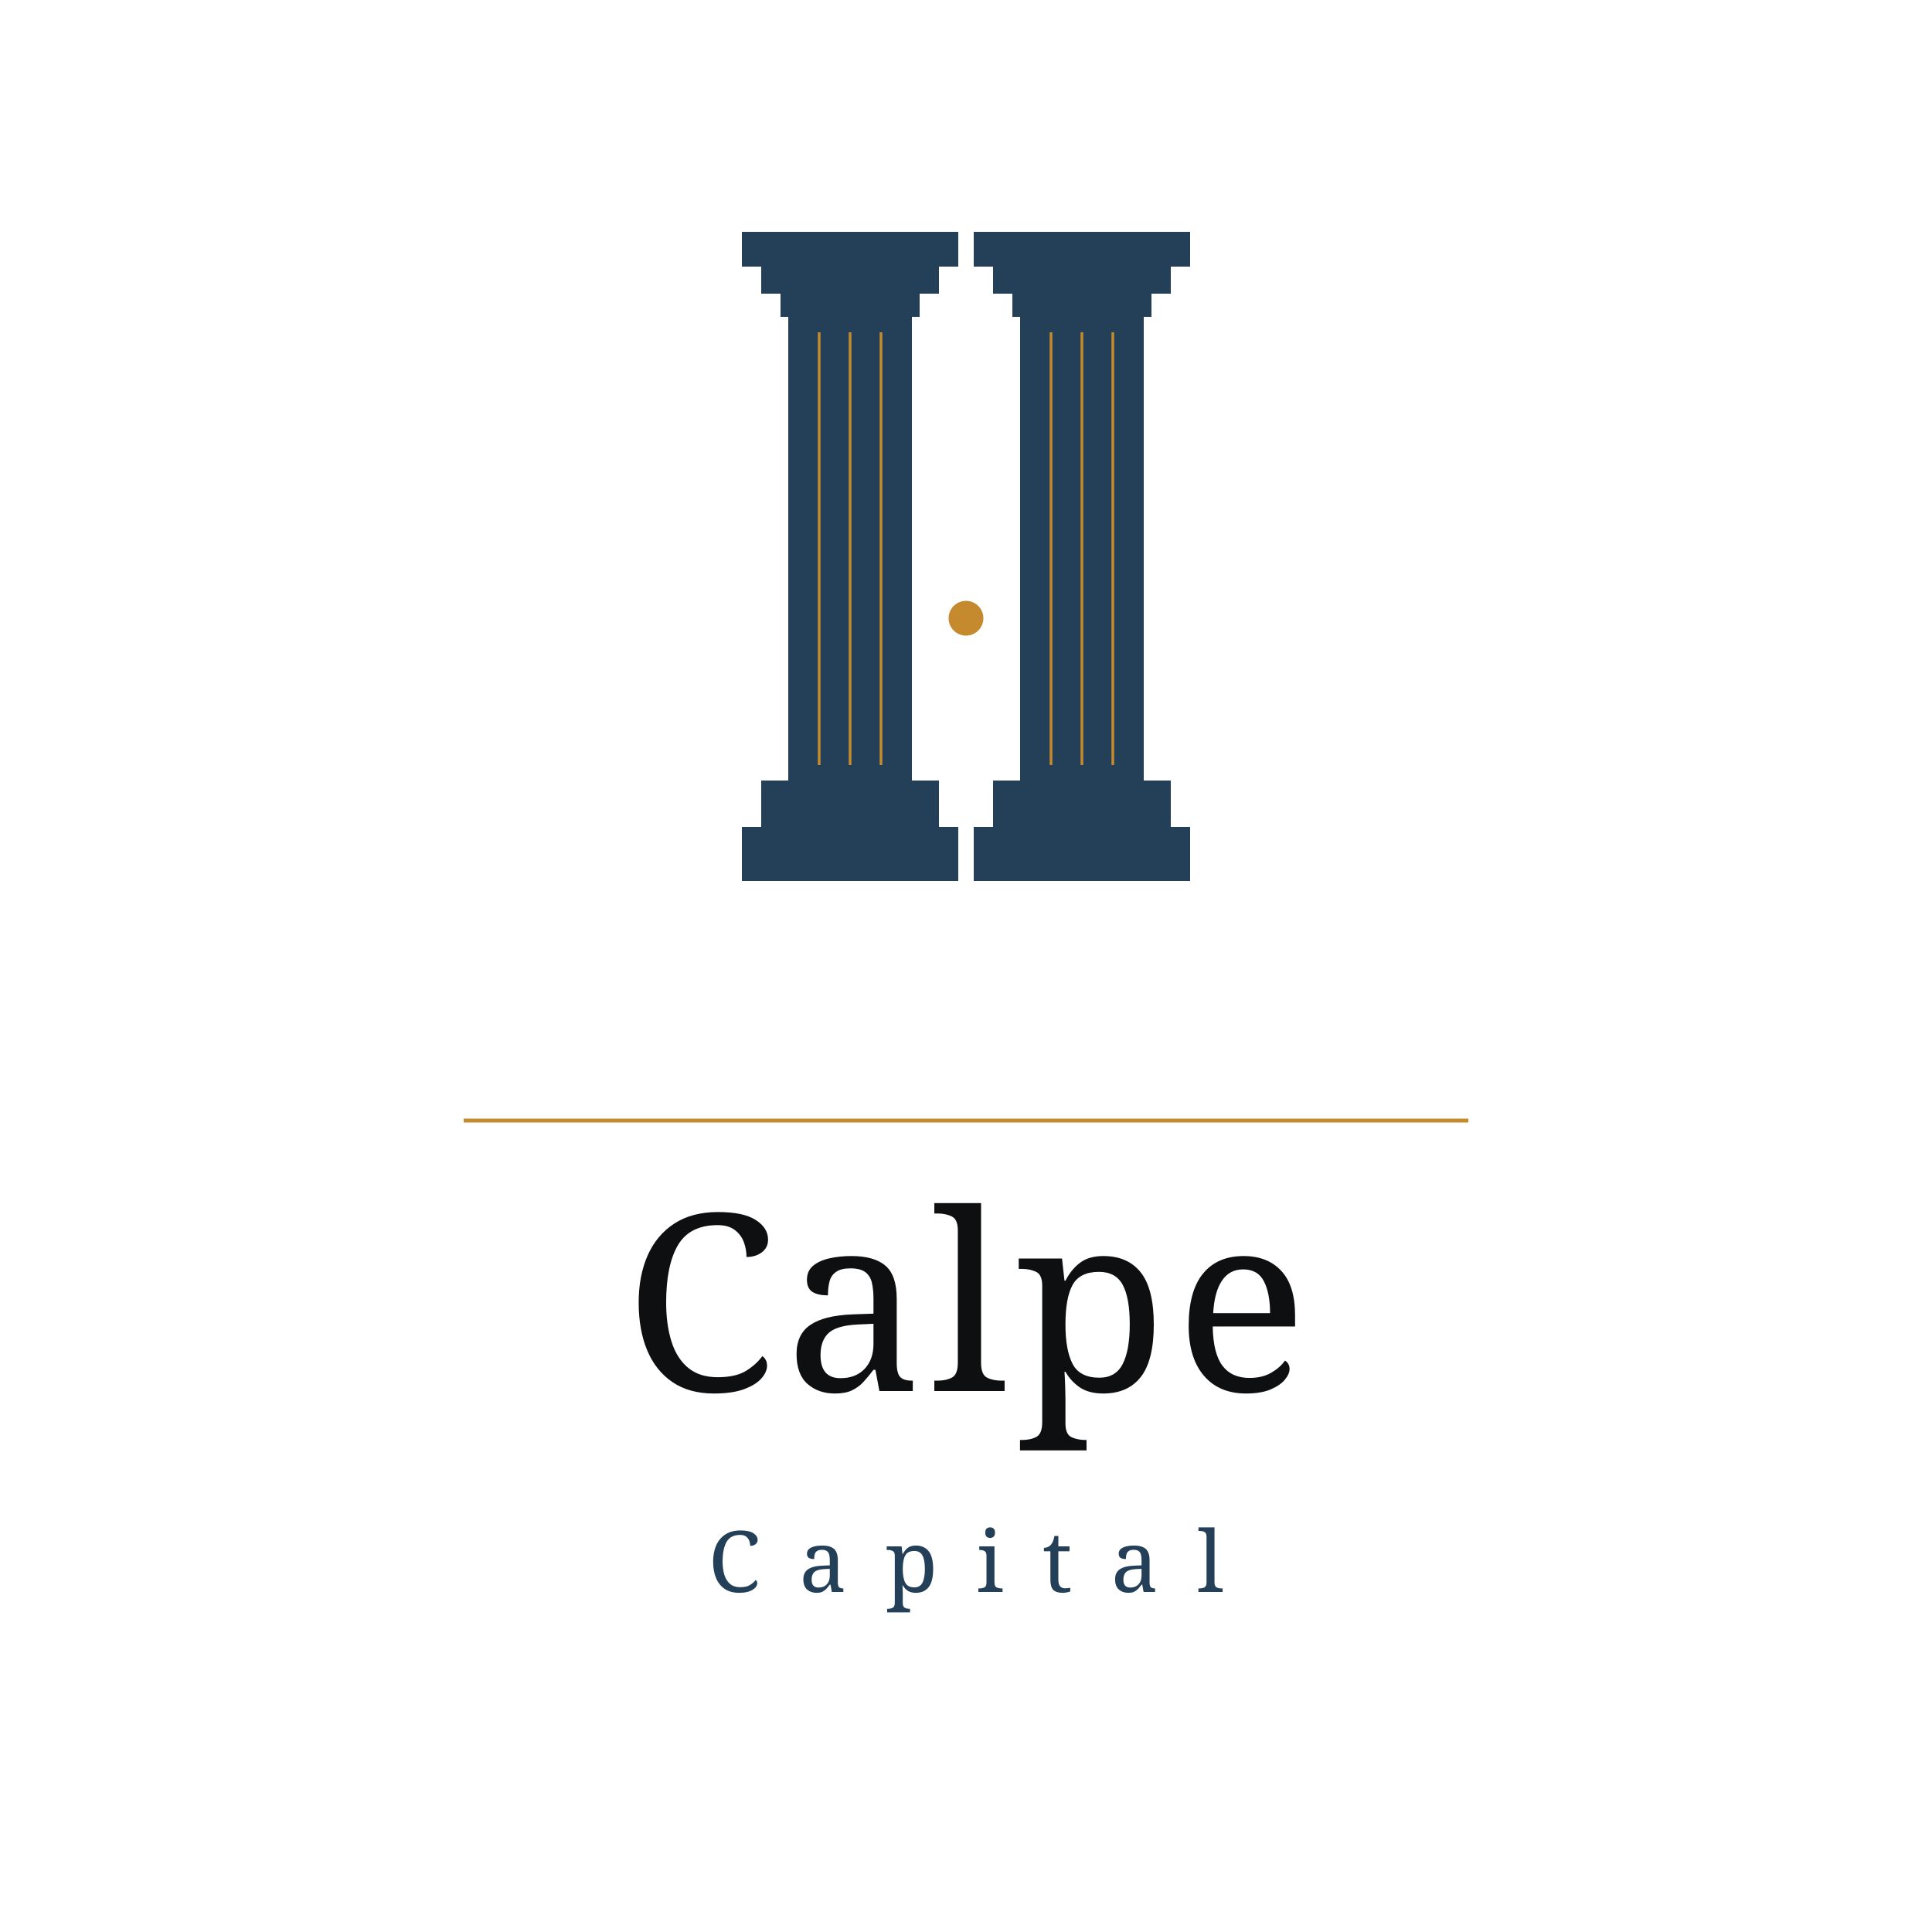
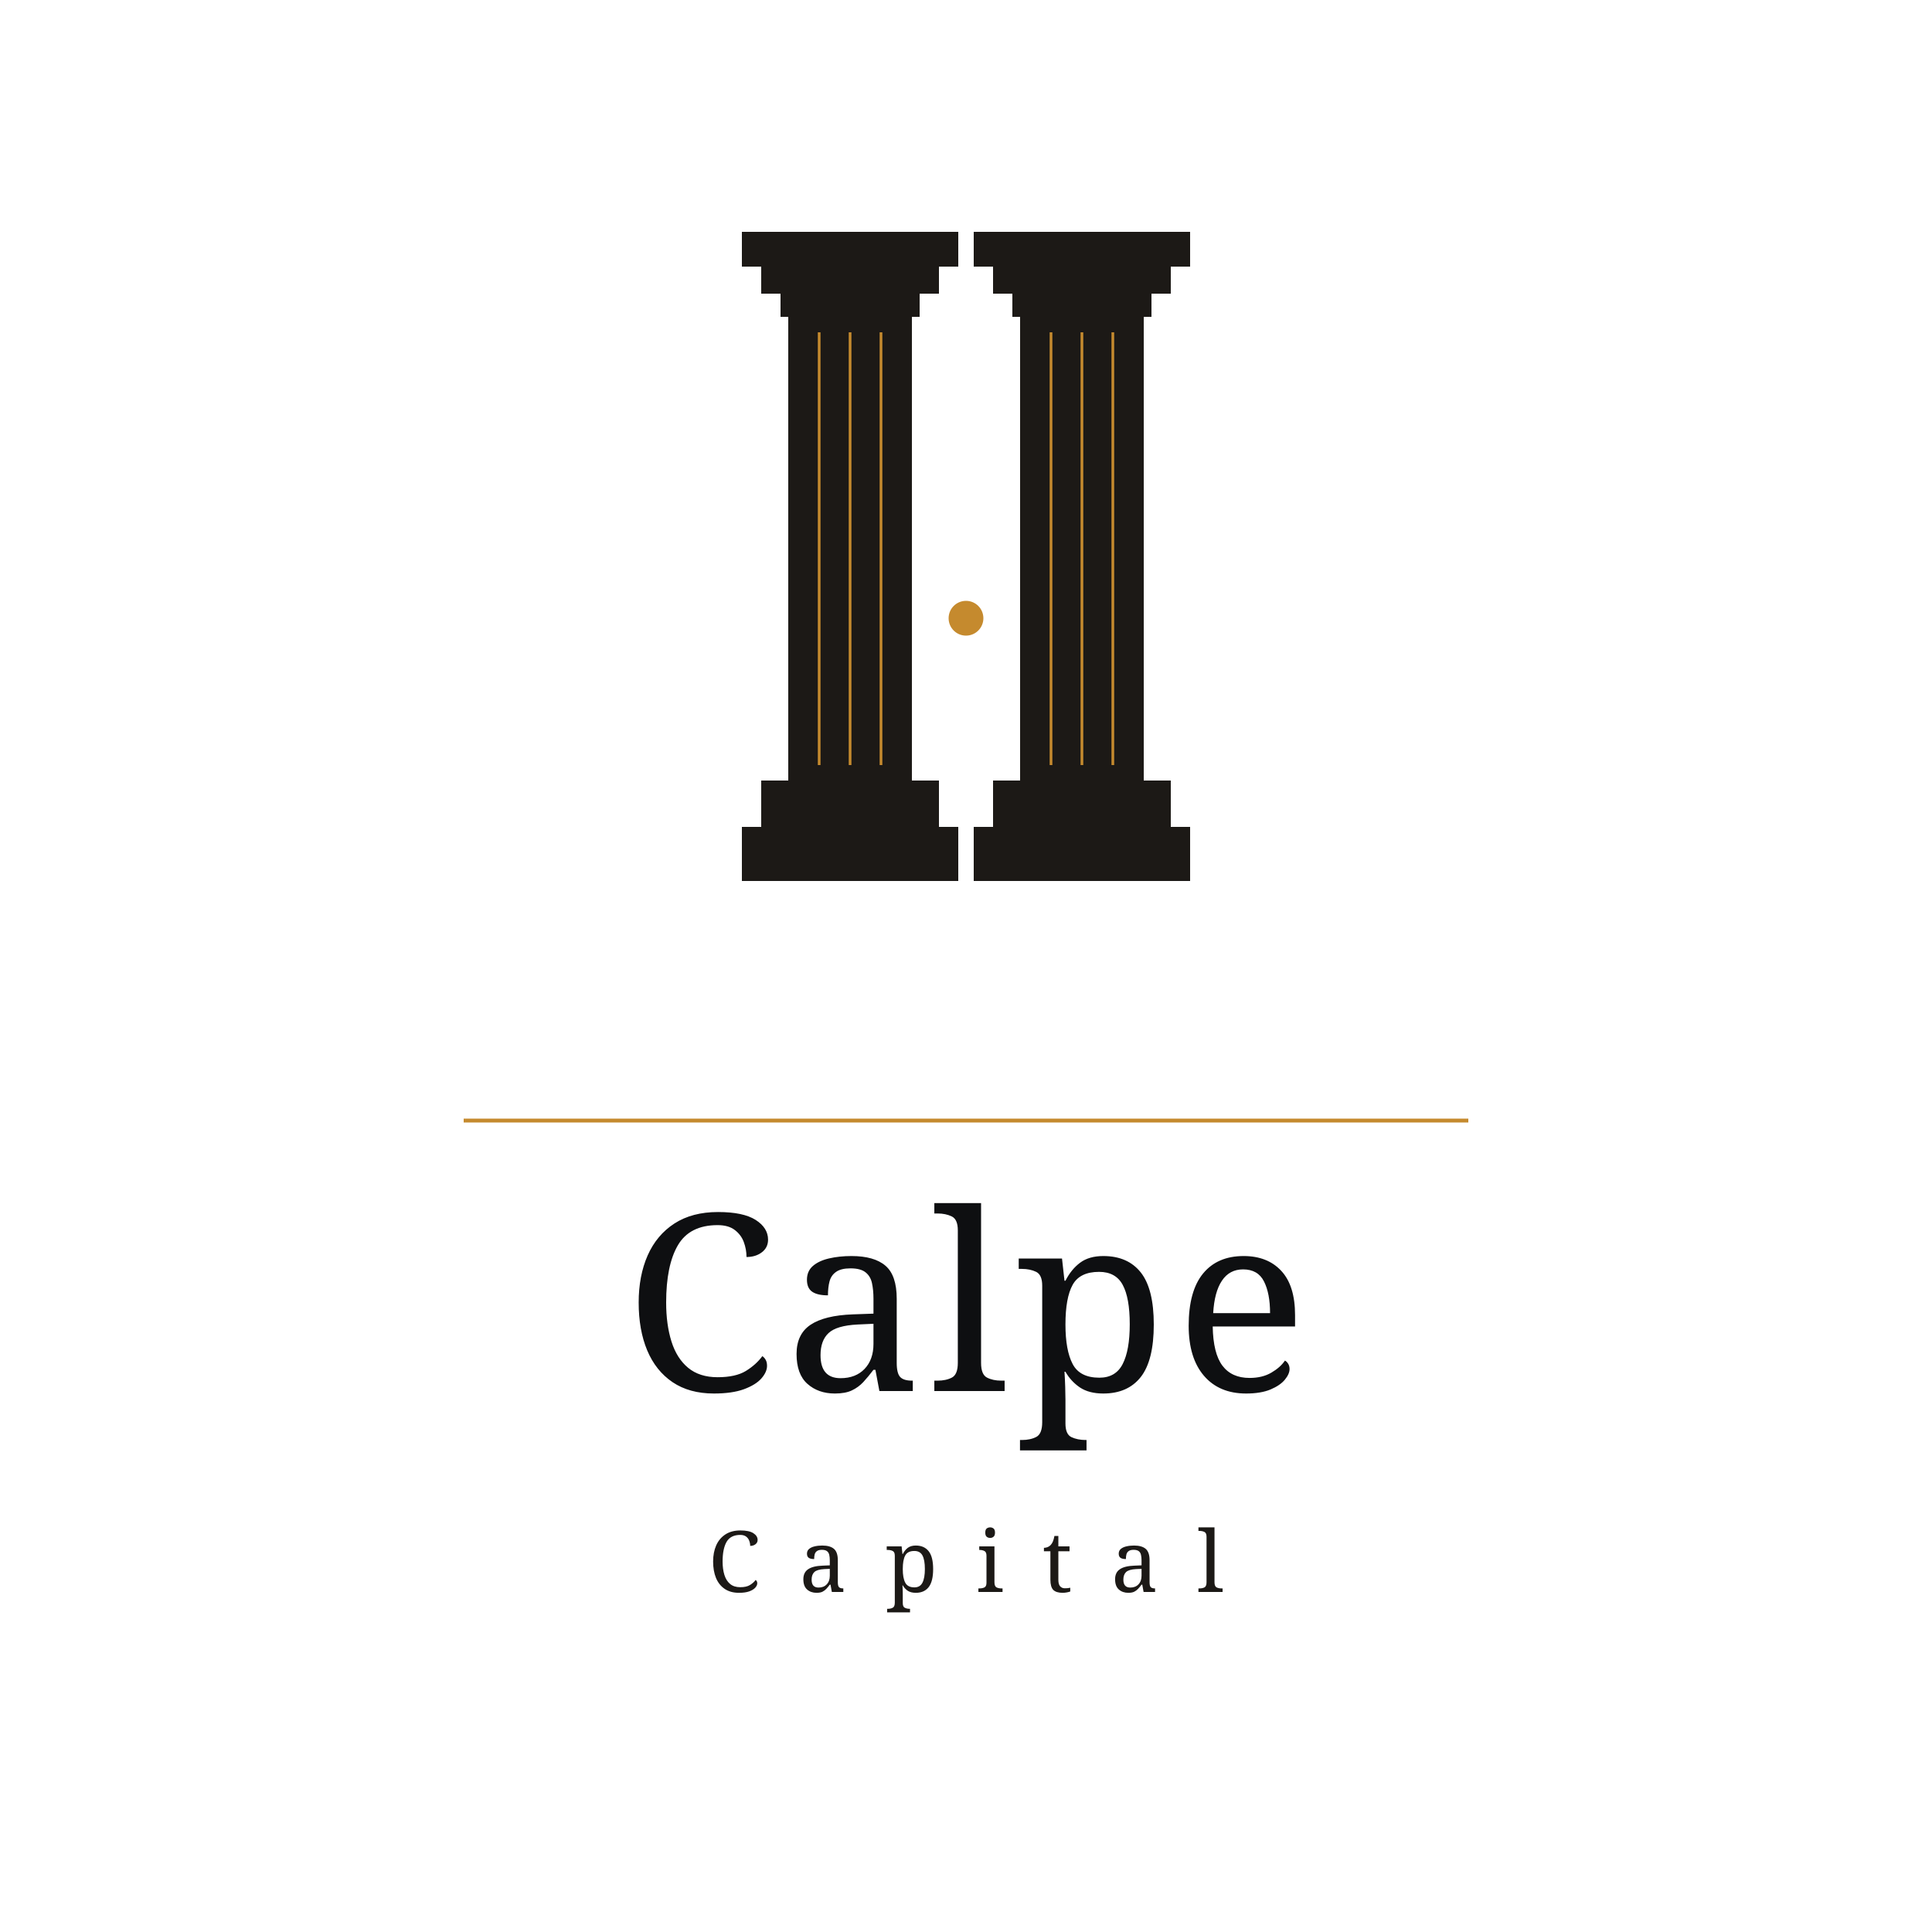
<svg xmlns="http://www.w3.org/2000/svg" viewBox="0 0 500 500" width="500" height="500">
-   <rect x="192" y="214" width="56" height="14" fill="#234058" />
-   <rect x="197" y="202" width="46" height="12" fill="#234058" />
-   <rect x="204" y="82" width="32" height="120" fill="#234058" />
+   <rect x="192" y="214" width="56" height="14" fill="#1C1916" />
+   <rect x="197" y="202" width="46" height="12" fill="#1C1916" />
+   <rect x="204" y="82" width="32" height="120" fill="#1C1916" />
  <line x1="212" y1="86" x2="212" y2="198" stroke="#C58A2E" stroke-width="0.7" />
  <line x1="220" y1="86" x2="220" y2="198" stroke="#C58A2E" stroke-width="0.7" />
  <line x1="228" y1="86" x2="228" y2="198" stroke="#C58A2E" stroke-width="0.7" />
-   <rect x="202" y="76" width="36" height="6" fill="#234058" />
-   <rect x="197" y="69" width="46" height="7" fill="#234058" />
-   <rect x="192" y="60" width="56" height="9" fill="#234058" />
-   <rect x="252" y="214" width="56" height="14" fill="#234058" />
-   <rect x="257" y="202" width="46" height="12" fill="#234058" />
-   <rect x="264" y="82" width="32" height="120" fill="#234058" />
+   <rect x="202" y="76" width="36" height="6" fill="#1C1916" />
+   <rect x="197" y="69" width="46" height="7" fill="#1C1916" />
+   <rect x="192" y="60" width="56" height="9" fill="#1C1916" />
+   <rect x="252" y="214" width="56" height="14" fill="#1C1916" />
+   <rect x="257" y="202" width="46" height="12" fill="#1C1916" />
+   <rect x="264" y="82" width="32" height="120" fill="#1C1916" />
  <line x1="272" y1="86" x2="272" y2="198" stroke="#C58A2E" stroke-width="0.7" />
  <line x1="280" y1="86" x2="280" y2="198" stroke="#C58A2E" stroke-width="0.7" />
  <line x1="288" y1="86" x2="288" y2="198" stroke="#C58A2E" stroke-width="0.7" />
-   <rect x="262" y="76" width="36" height="6" fill="#234058" />
-   <rect x="257" y="69" width="46" height="7" fill="#234058" />
-   <rect x="252" y="60" width="56" height="9" fill="#234058" />
+   <rect x="262" y="76" width="36" height="6" fill="#1C1916" />
+   <rect x="257" y="69" width="46" height="7" fill="#1C1916" />
+   <rect x="252" y="60" width="56" height="9" fill="#1C1916" />
  <line x1="248" y1="160" x2="252" y2="160" stroke="#C58A2E" stroke-width="2.5" />
  <circle cx="250.0" cy="160" r="4.5" fill="#C58A2E" />
  <line x1="120" y1="290" x2="380" y2="290" stroke="#C58A2E" stroke-width="1" />
  <text x="250" y="360" text-anchor="middle" font-family="Optima, &quot;Optima Nova LT&quot;, &quot;URW Classico&quot;, Candara, &quot;Linux Biolinum&quot;, &quot;Iowan Old Style&quot;, Georgia, serif" font-size="64" font-weight="500" fill="#0E0F11" letter-spacing="2">Calpe</text>
-   <text x="250" y="412" text-anchor="middle" font-family="Optima, &quot;Optima Nova LT&quot;, &quot;URW Classico&quot;, Candara, &quot;Linux Biolinum&quot;, &quot;Iowan Old Style&quot;, Georgia, serif" font-size="22" font-weight="400" fill="#234058" letter-spacing="10">Capital</text>
+   <text x="250" y="412" text-anchor="middle" font-family="Optima, &quot;Optima Nova LT&quot;, &quot;URW Classico&quot;, Candara, &quot;Linux Biolinum&quot;, &quot;Iowan Old Style&quot;, Georgia, serif" font-size="22" font-weight="400" fill="#1C1916" letter-spacing="10">Capital</text>
</svg>
